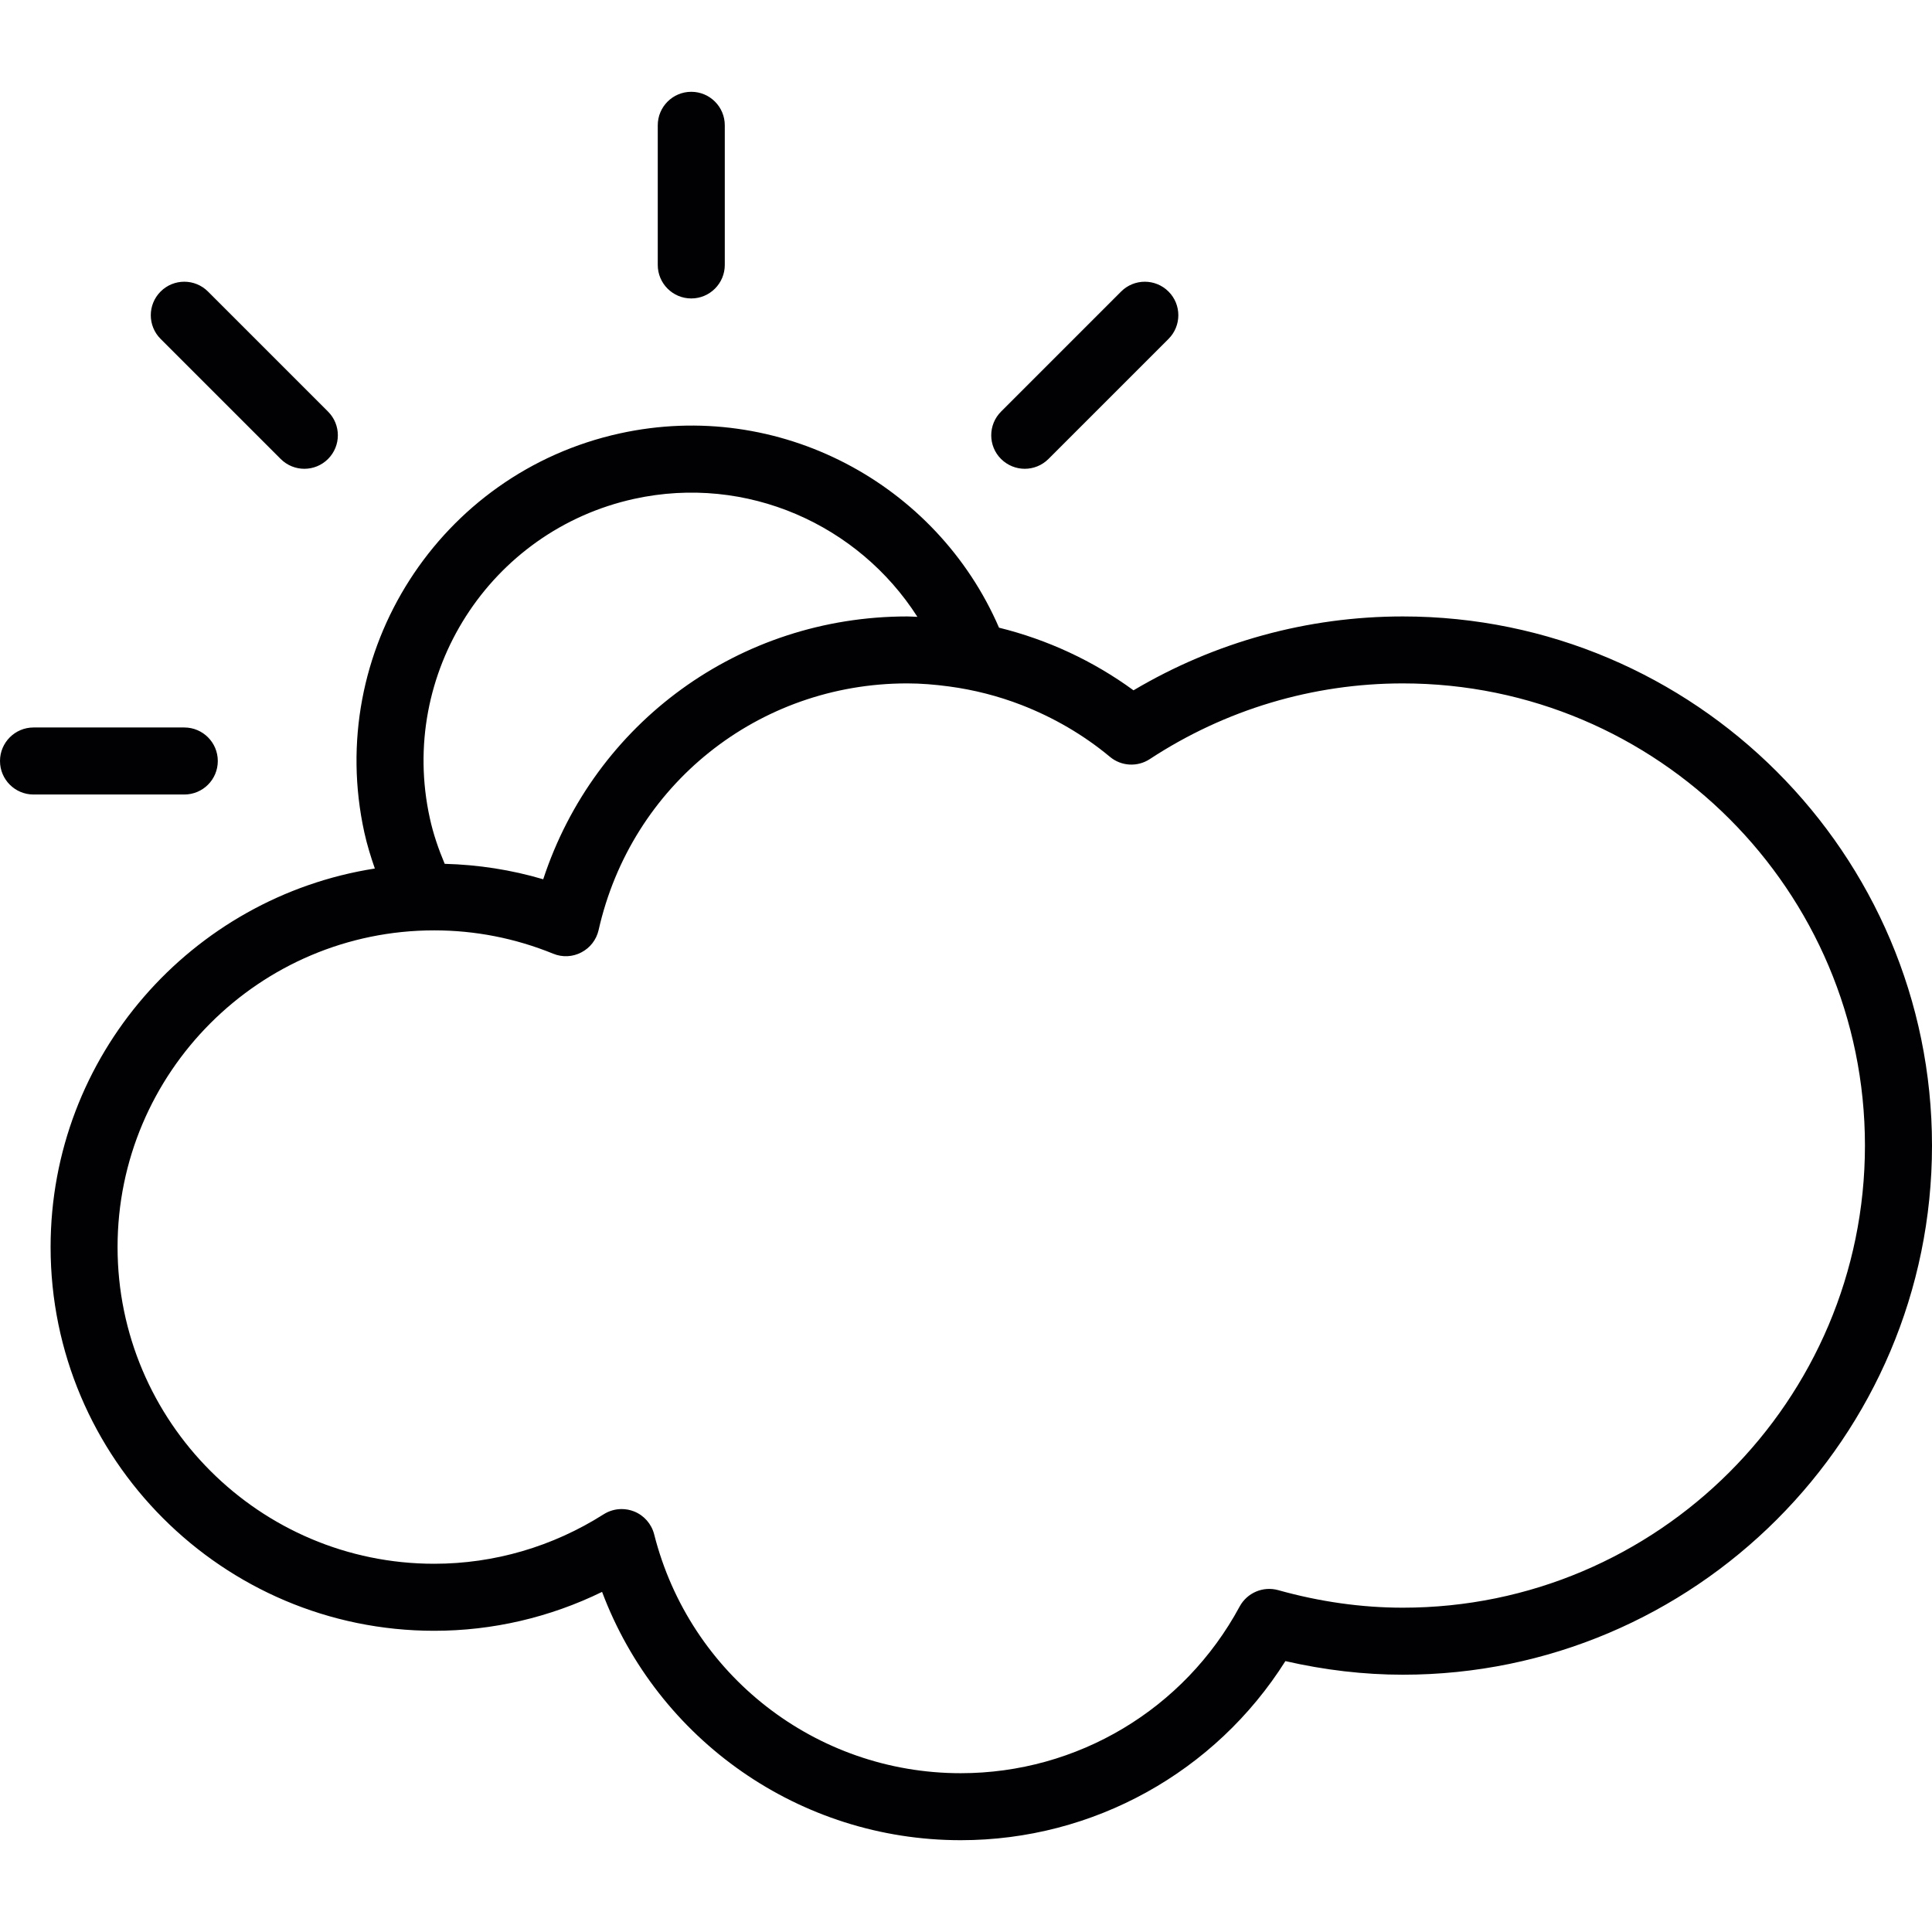
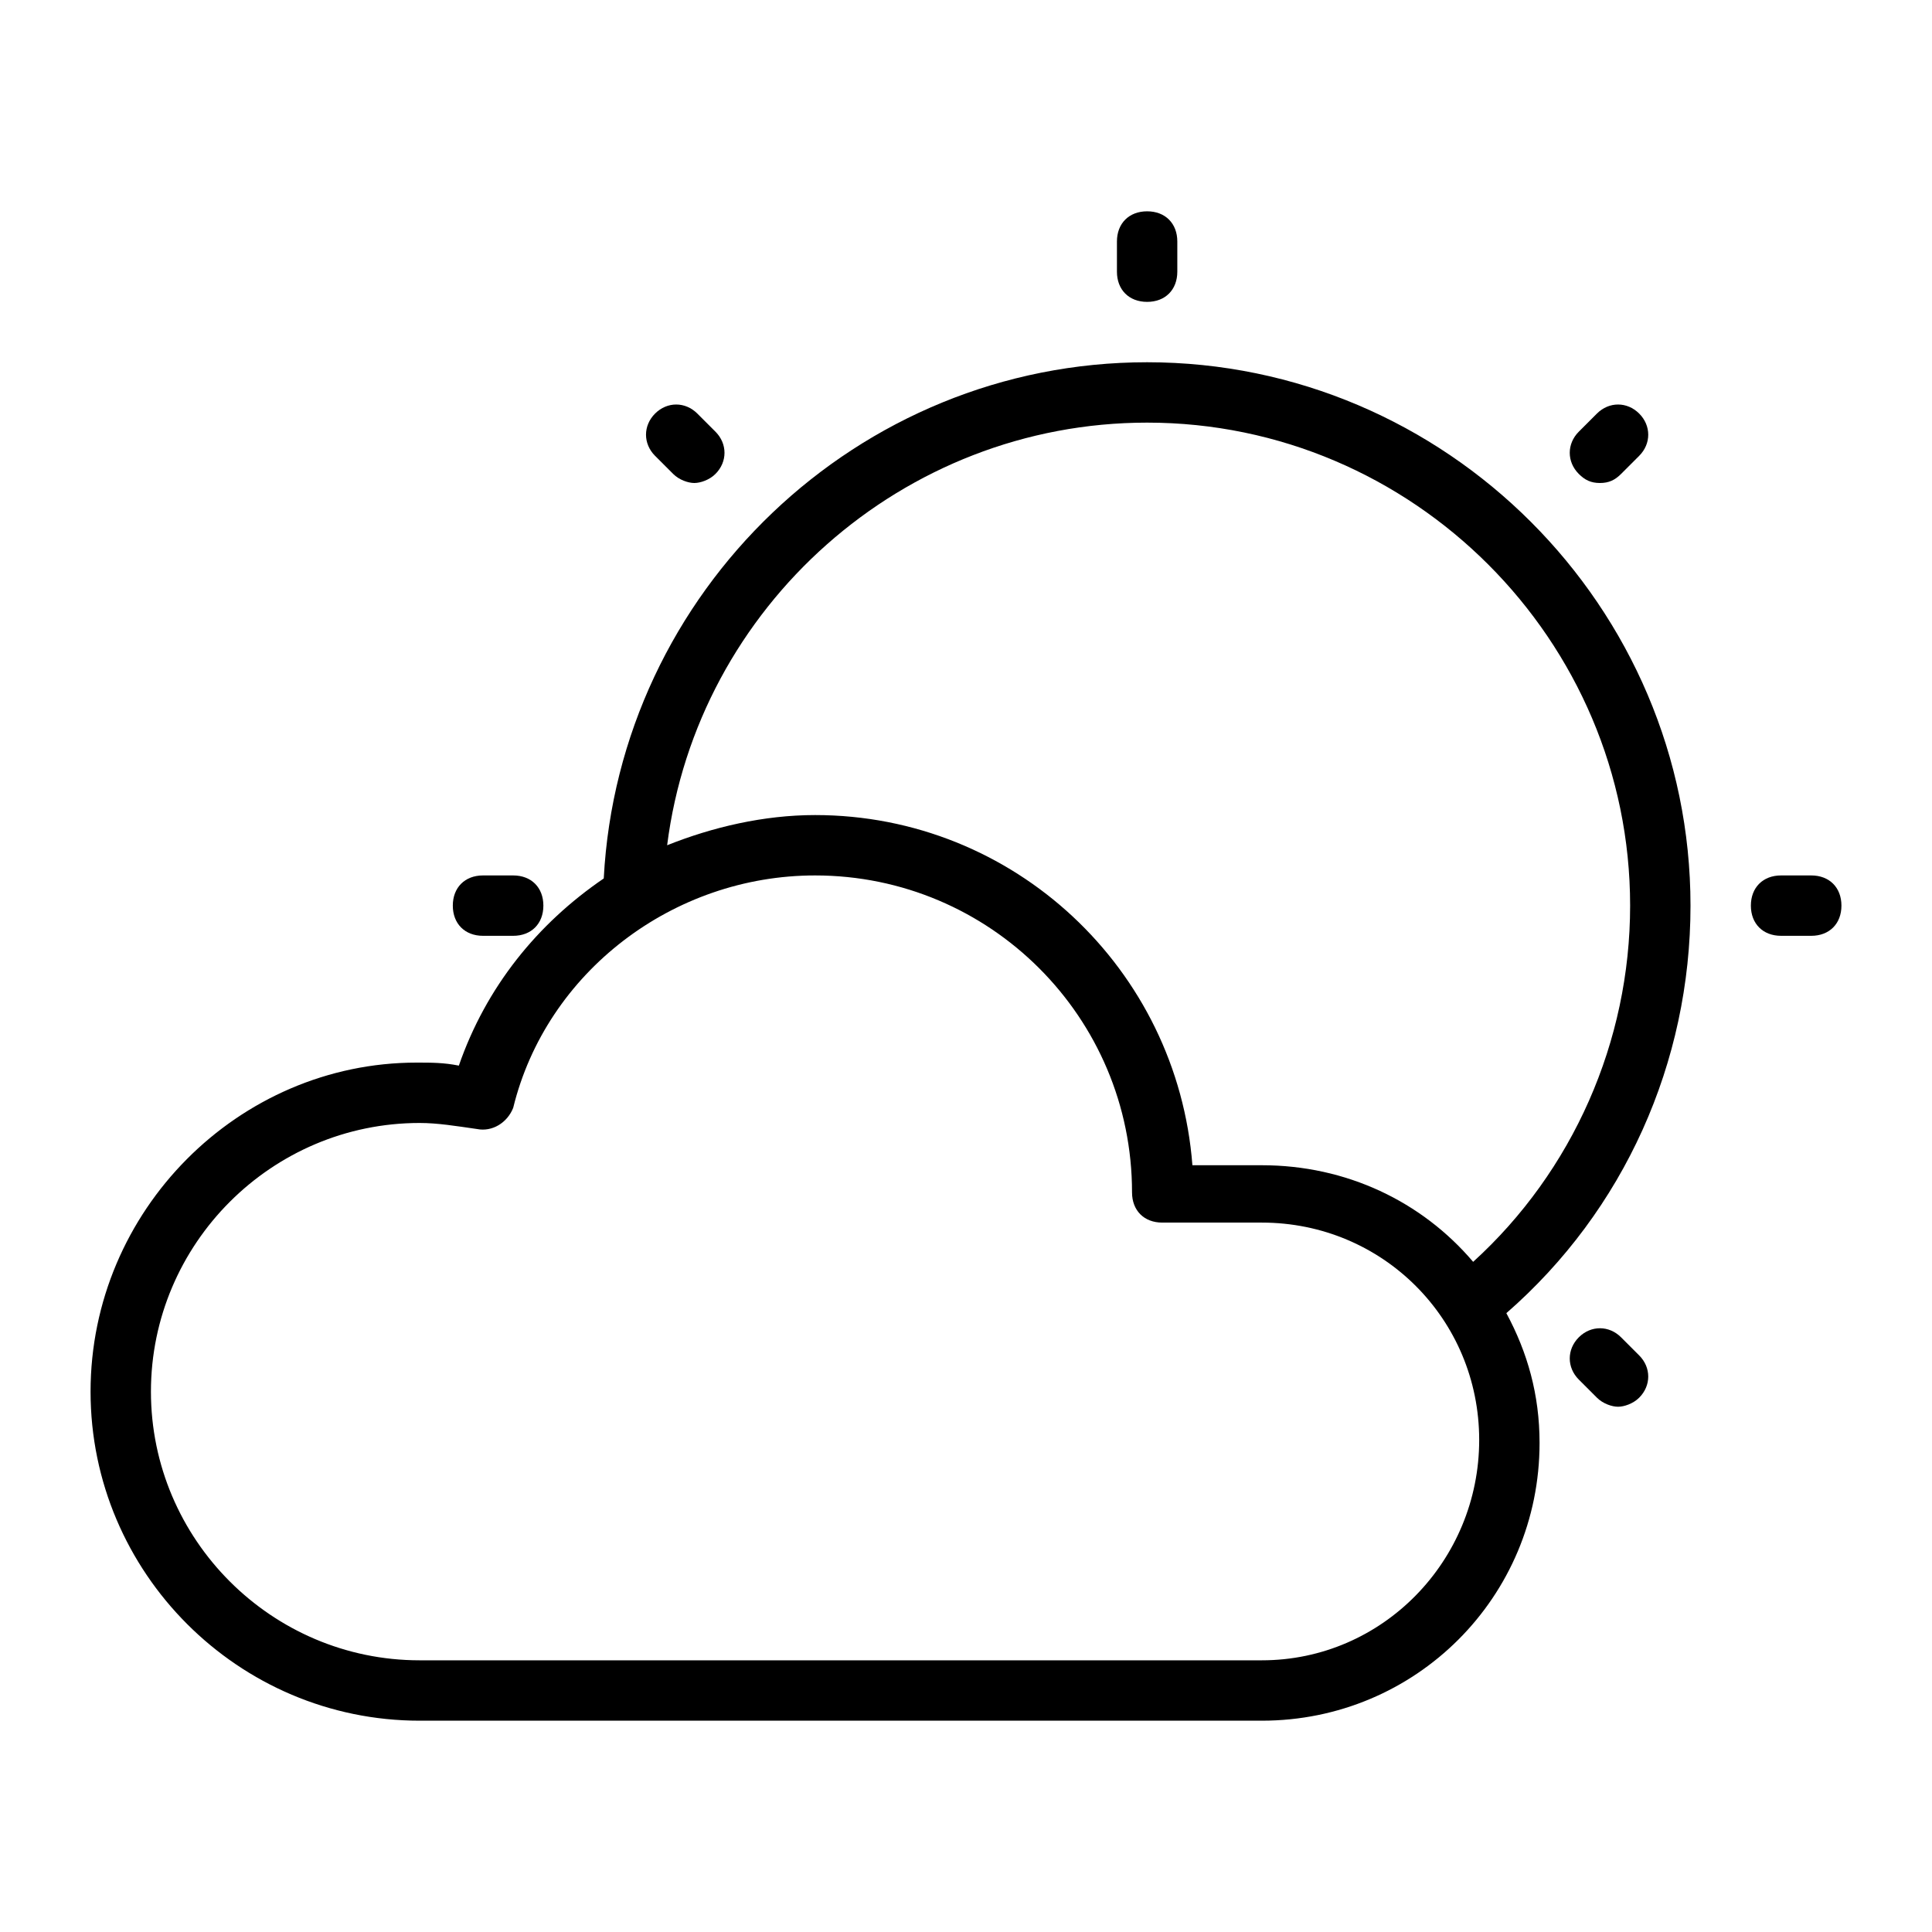
- <svg xmlns="http://www.w3.org/2000/svg" height="800px" width="800px" version="1.1" id="Capa_1" viewBox="0 0 368.42 368.42" xml:space="preserve">
-   <g>
-     <path style="fill:#010002;" d="M131.821,56.912c3.525,0,6.391-2.861,6.391-6.391V23.897c0-3.53-2.861-6.391-6.391-6.391   c-3.53,0-6.391,2.861-6.391,6.391v26.624C125.43,54.051,128.291,56.912,131.821,56.912z M195.415,89.394   c1.637,0,3.274-0.626,4.52-1.871l22.893-22.893c2.497-2.497,2.497-6.549,0-9.034c-2.497-2.497-6.543-2.497-9.04,0l-22.893,22.893   c-2.497,2.497-2.497,6.549,0,9.034C192.146,88.768,193.783,89.394,195.415,89.394z M53.526,87.523   c1.246,1.246,2.877,1.871,4.514,1.871s3.274-0.626,4.514-1.871c2.497-2.497,2.497-6.538,0-9.034L39.662,55.595   c-2.497-2.497-6.543-2.497-9.034,0c-2.497,2.497-2.497,6.538,0,9.034C30.627,64.63,53.526,87.523,53.526,87.523z M41.533,145.117   c0-3.525-2.856-6.391-6.391-6.391H6.391c-3.525,0-6.391,2.866-6.391,6.391c0,3.53,2.861,6.391,6.391,6.391h28.751   C38.677,151.508,41.533,148.652,41.533,145.117z M267.509,117.552c-18.139,0-35.8,4.857-51.356,14.087   c-7.702-5.629-16.431-9.671-25.645-11.944c-11.89-27.489-41.973-43.703-72.296-37.051c-34.418,7.539-56.283,41.674-48.739,76.087   c0.522,2.371,1.229,4.645,2.007,6.891c-34.968,5.466-61.831,35.707-61.831,72.187c0,40.347,32.814,73.172,73.161,73.172   c11.123,0,22.045-2.551,32.003-7.419c10.612,28.24,37.676,47.352,68.396,47.352c25.27,0,48.544-12.972,61.907-34.152   c7.462,1.708,14.979,2.594,22.398,2.594c55.636,0,100.906-45.275,100.906-100.916C368.415,162.816,323.135,117.552,267.509,117.552   z M120.943,95.127c21.49-4.705,42.789,4.955,53.999,22.501c-0.647-0.016-1.289-0.076-1.936-0.076   c-32.014,0-59.618,20.282-69.419,50.121c-6.108-1.811-12.396-2.774-18.787-2.948c-1.169-2.785-2.176-5.668-2.839-8.724   C75.918,128.473,93.405,101.169,120.943,95.127z M267.509,306.576c-7.854,0-15.849-1.131-23.758-3.345   c-2.888-0.805-5.934,0.5-7.359,3.122c-10.568,19.602-30.937,31.786-53.189,31.786c-27.63,0-51.671-18.727-58.459-45.552   c-0.506-1.985-1.931-3.612-3.835-4.368c-0.761-0.299-1.561-0.451-2.361-0.451c-1.202,0-2.388,0.337-3.432,0.995   c-9.714,6.173-20.886,9.437-32.313,9.437c-33.293,0-60.384-27.092-60.384-60.39c0-33.303,27.087-60.395,60.384-60.395   c7.8,0,15.436,1.496,22.703,4.455c1.735,0.713,3.704,0.62,5.363-0.261c1.67-0.865,2.861-2.42,3.28-4.248   c6.249-27.701,30.453-47.042,58.851-47.042c2.665,0,5.314,0.228,7.936,0.577c4.765,0.636,9.415,1.822,13.88,3.552   c6.065,2.361,11.776,5.657,16.839,9.872c2.154,1.806,5.243,1.98,7.593,0.441c14.392-9.448,31.09-14.441,48.261-14.441   c48.598,0,88.124,39.531,88.124,88.118C355.633,267.044,316.097,306.576,267.509,306.576z" />
+ <svg xmlns="http://www.w3.org/2000/svg" fill="#000000" width="800px" height="800px" viewBox="0 0 64 64" version="1.1" xml:space="preserve">
+   <g id="cloudy_sunny">
+     <g>
+       <path d="M38,12c-9.6,0-17.5,7.6-18,17.1c-2.2,1.5-3.9,3.6-4.8,6.2c-0.5-0.1-0.9-0.1-1.4-0.1C7.9,35.2,3,40.1,3,46.1    S7.9,57,13.9,57h27.9c5.1,0,9.2-4.1,9.2-9.2c0-1.6-0.4-3-1.1-4.3C53.8,40.1,56,35.2,56,30C56,20.1,47.9,12,38,12z M41.8,55H13.9    C9,55,5,51,5,46.1s4-8.9,8.9-8.9c0.6,0,1.2,0.1,1.9,0.2c0.5,0.1,1-0.2,1.2-0.7C18.1,32.2,22.3,29,27,29c5.8,0,10.5,4.7,10.5,10.5    c0,0.6,0.4,1,1,1h3.3c4,0,7.2,3.2,7.2,7.2S45.8,55,41.8,55z M48.8,41.8c-1.7-2-4.2-3.2-7-3.2h-2.3C39,32.1,33.6,27,27,27    c-1.7,0-3.4,0.4-4.9,1c1-7.9,7.8-14,15.9-14c8.8,0,16,7.2,16,16C54,34.5,52.1,38.8,48.8,41.8z" />
+       <path d="M38,10c0.6,0,1-0.4,1-1V8c0-0.6-0.4-1-1-1s-1,0.4-1,1v1C37,9.6,37.4,10,38,10z" />
+       <path d="M60,29h-1c-0.6,0-1,0.4-1,1s0.4,1,1,1h1c0.6,0,1-0.4,1-1S60.6,29,60,29z" />
+       <path d="M16,31h1c0.6,0,1-0.4,1-1s-0.4-1-1-1h-1c-0.6,0-1,0.4-1,1S15.4,31,16,31z" />
+       <path d="M53,16c0.3,0,0.5-0.1,0.7-0.3l0.6-0.6c0.4-0.4,0.4-1,0-1.4s-1-0.4-1.4,0l-0.6,0.6c-0.4,0.4-0.4,1,0,1.4    C52.5,15.9,52.7,16,53,16z" />
+       <path d="M53.7,44.3c-0.4-0.4-1-0.4-1.4,0s-0.4,1,0,1.4l0.6,0.6c0.2,0.2,0.5,0.3,0.7,0.3s0.5-0.1,0.7-0.3c0.4-0.4,0.4-1,0-1.4    L53.7,44.3z" />
+       <path d="M22.3,15.7c0.2,0.2,0.5,0.3,0.7,0.3s0.5-0.1,0.7-0.3c0.4-0.4,0.4-1,0-1.4l-0.6-0.6c-0.4-0.4-1-0.4-1.4,0s-0.4,1,0,1.4    L22.3,15.7z" />
+     </g>
  </g>
+   <g id="bright" />
+   <g id="cloudy" />
+   <g id="high_rainfall" />
+   <g id="windy" />
+   <g id="rain_with_thunder" />
+   <g id="clear_night" />
+   <g id="cloudy_night" />
+   <g id="moon" />
+   <g id="sun" />
+   <g id="rainy_night" />
+   <g id="windy_night" />
+   <g id="night_rain_thunder" />
+   <g id="windy_rain" />
+   <g id="temperature" />
+   <g id="humidity" />
+   <g id="air_pressure" />
+   <g id="low_rainfall" />
+   <g id="moderate_rainfall" />
+   <g id="Sunset" />
</svg>
